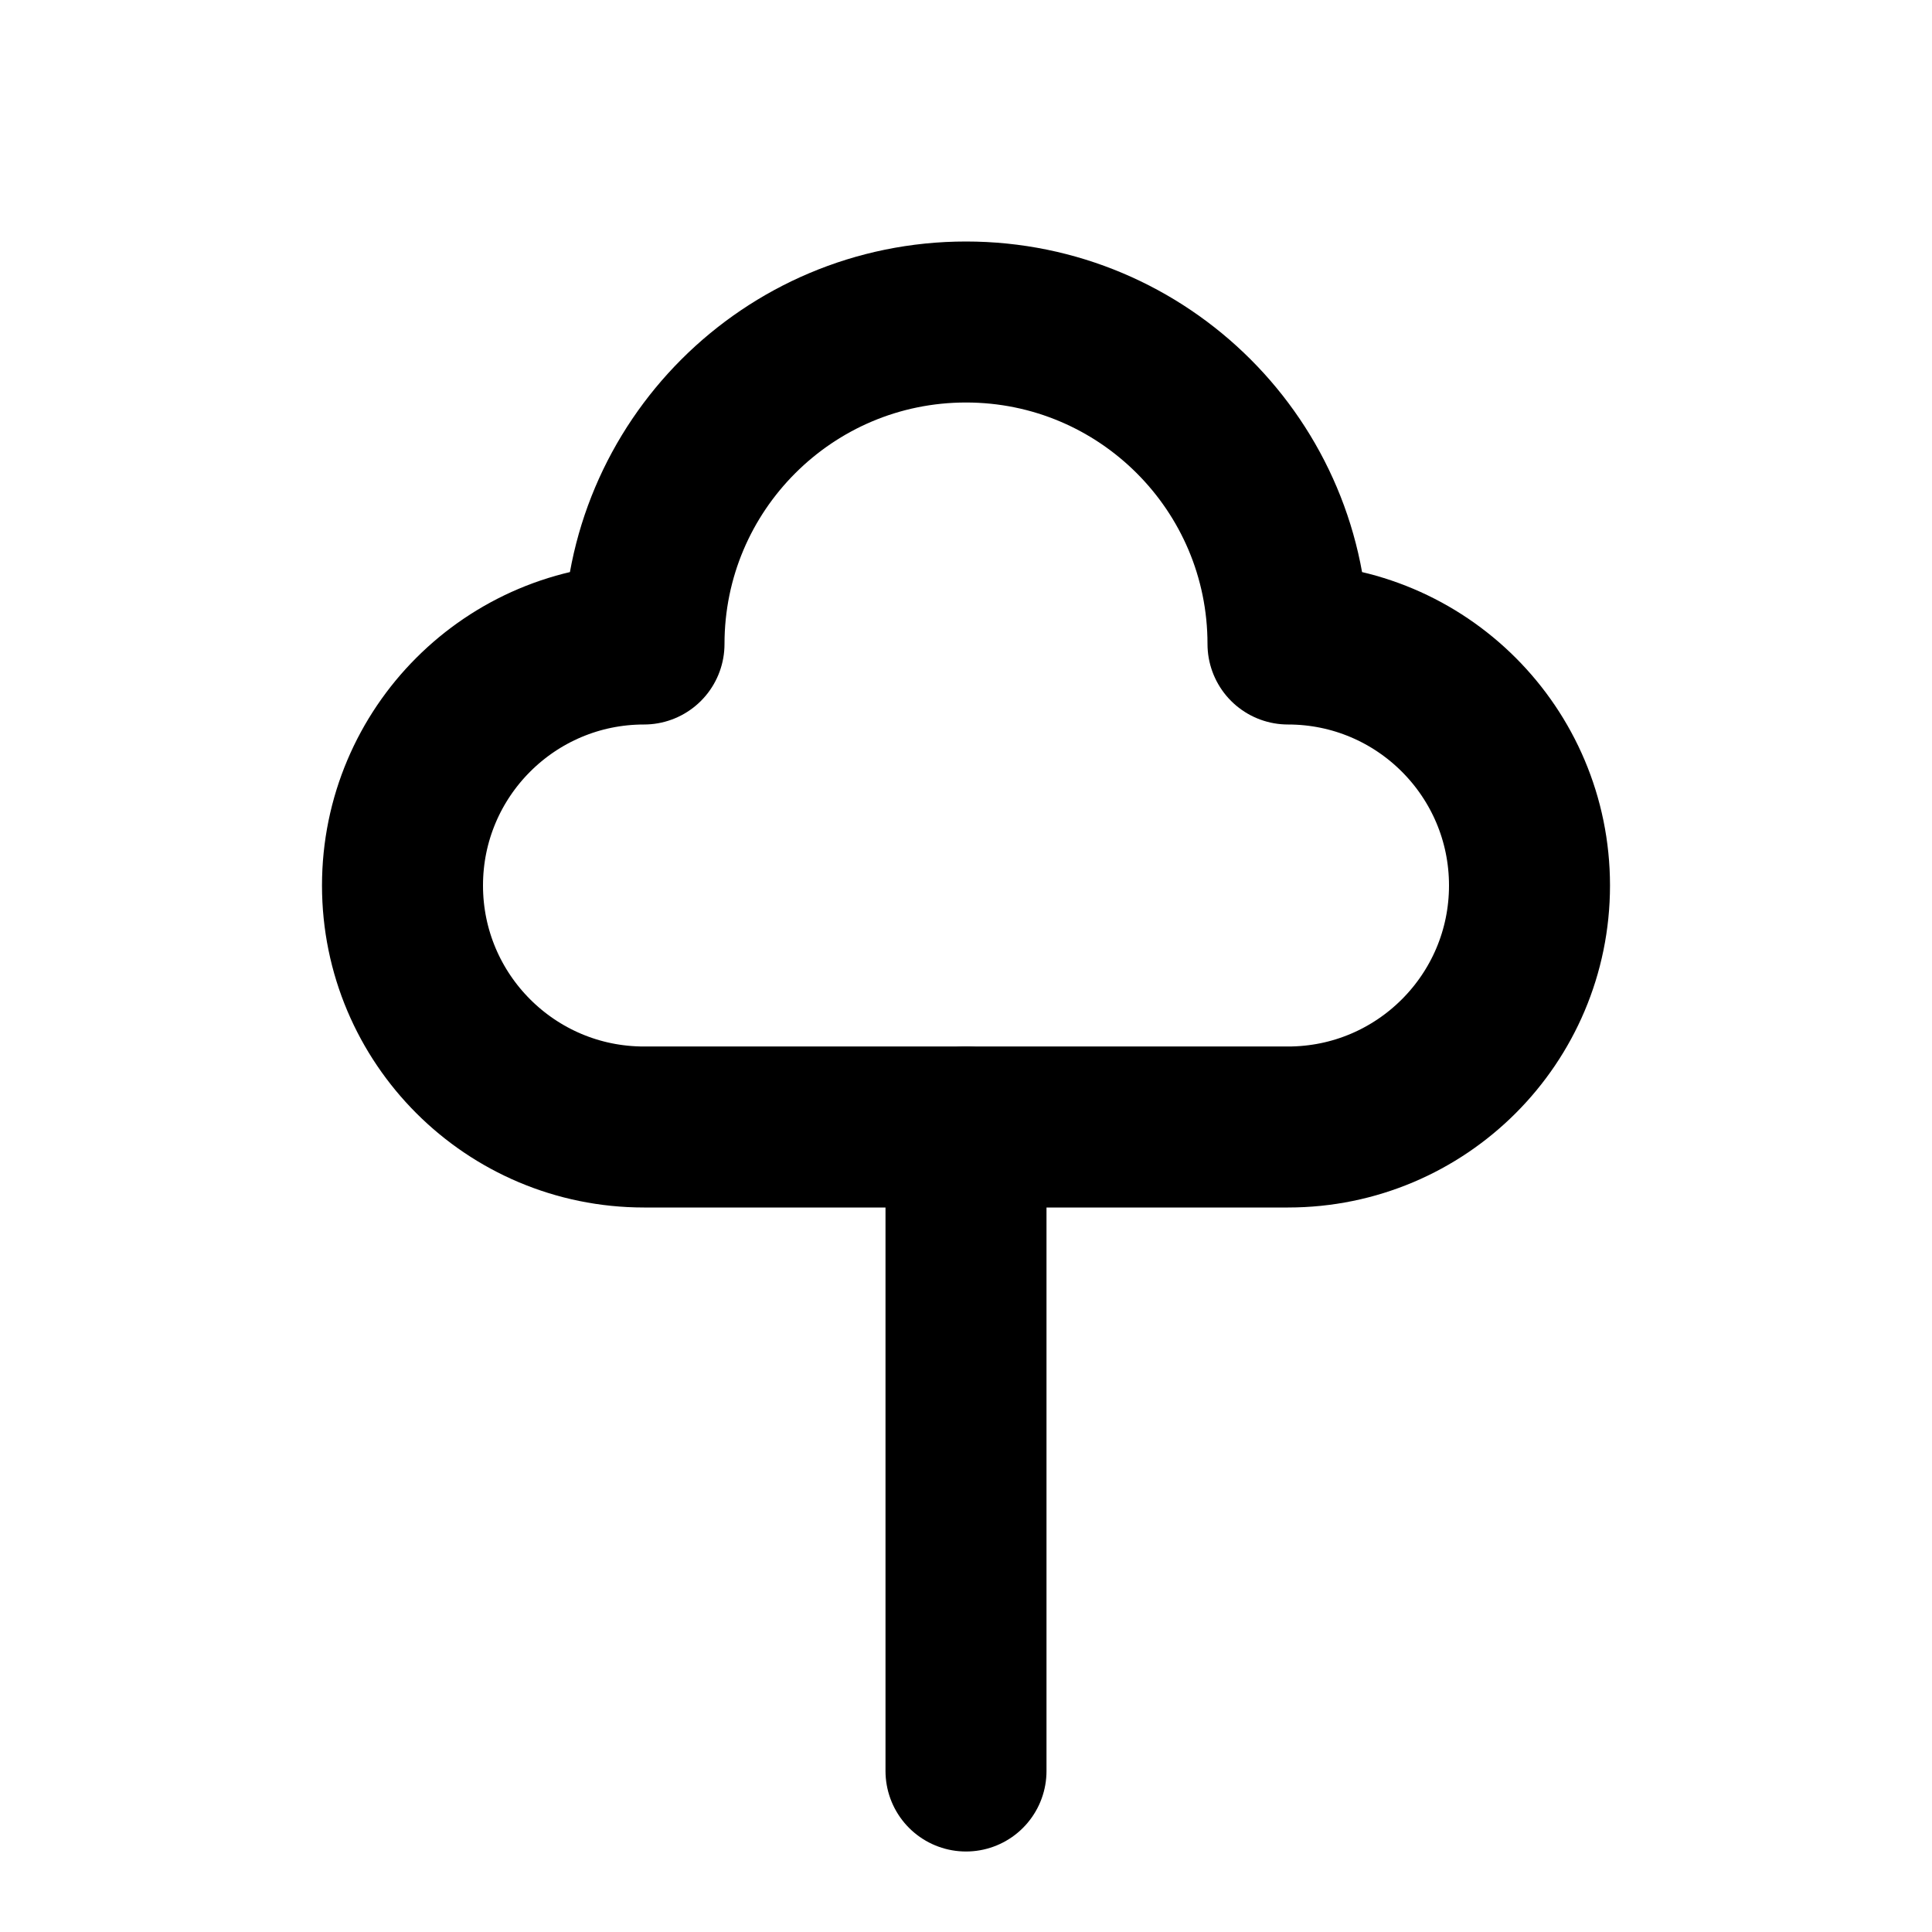
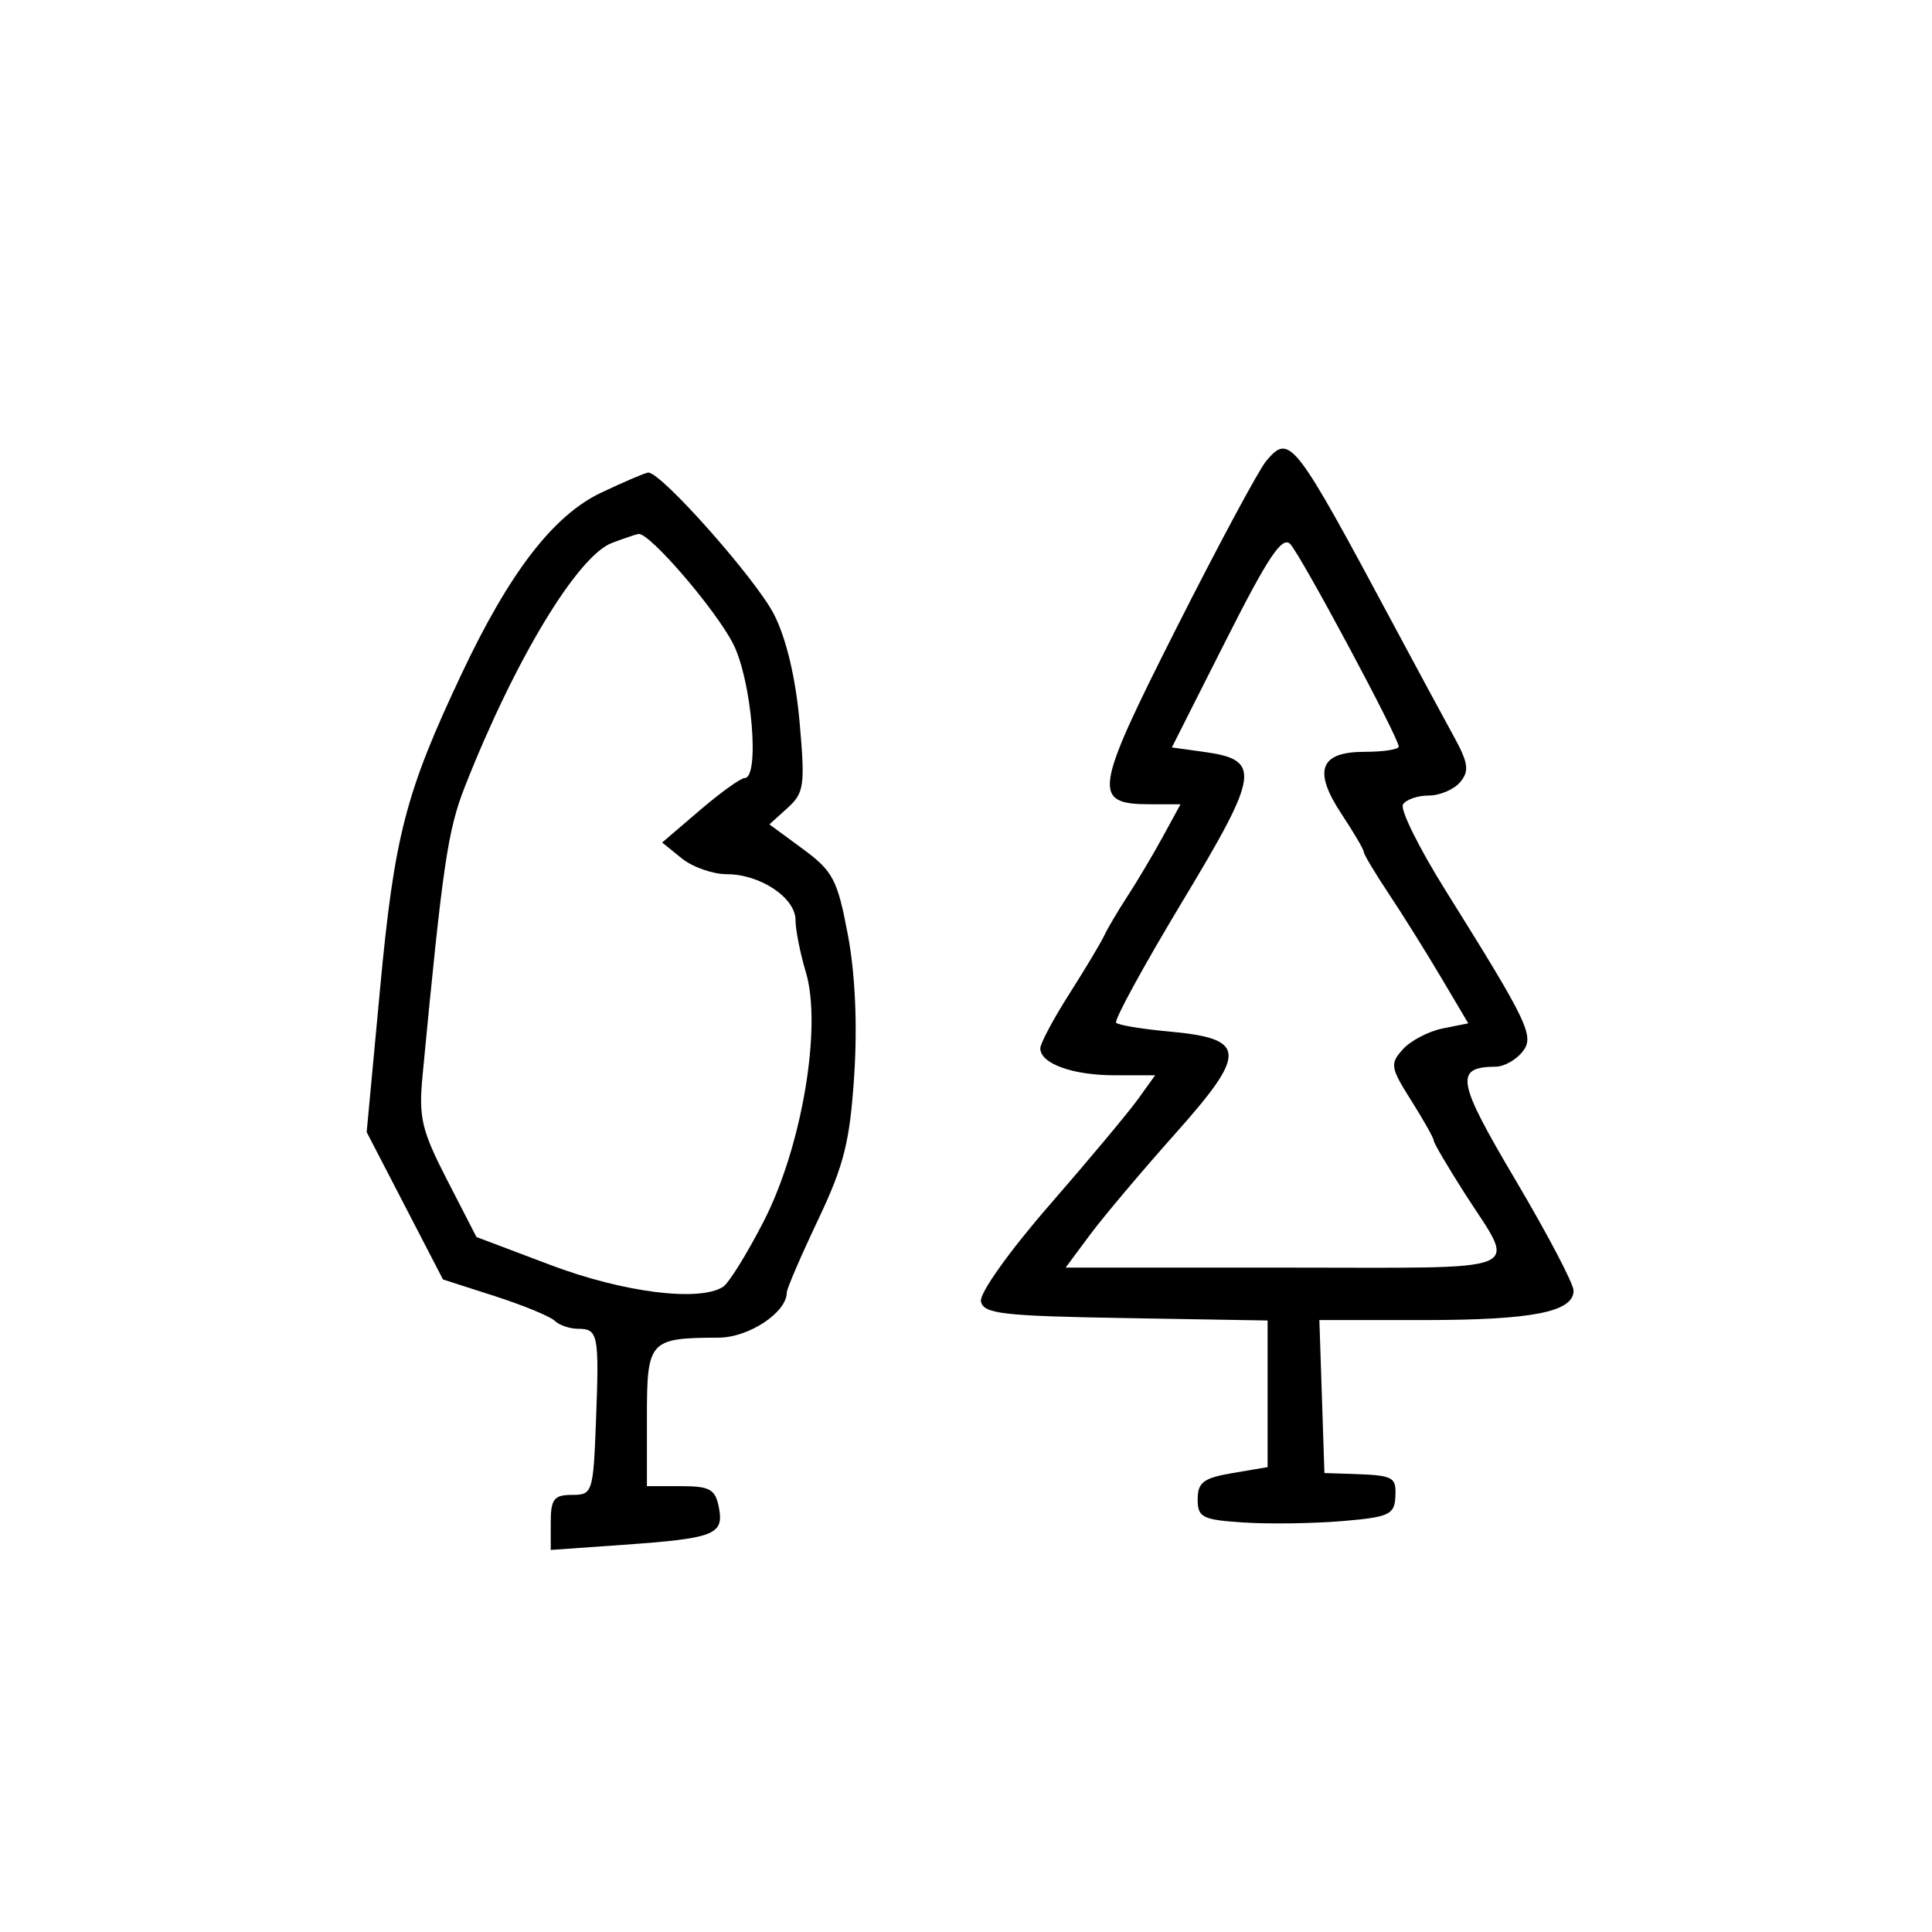
- <svg xmlns="http://www.w3.org/2000/svg" viewBox="0 0 24 24" fill="none" stroke="currentColor" stroke-width="2" stroke-linecap="round" stroke-linejoin="round">
-   <path d="M12 22v-8" />
-   <path d="M16 14H8a3 3 0 0 1 0-6 4 4 0 0 1 8 0 3 3 0 0 1 0 6z" />
+ <svg xmlns="http://www.w3.org/2000/svg" width="221" height="221" viewBox="0 0 221 221" version="1.1">
+   <path d="M 144.844 52.726 C 144.014 53.702, 139.400 62.287, 134.591 71.805 C 125.078 90.632, 124.878 92, 131.643 92 L 135.041 92 132.992 95.750 C 131.865 97.813, 130.061 100.850, 128.983 102.500 C 127.904 104.150, 126.707 106.175, 126.322 107 C 125.937 107.825, 124.132 110.841, 122.311 113.702 C 120.490 116.563, 119 119.360, 119 119.917 C 119 121.663, 122.686 123, 127.502 123 L 132.136 123 130.159 125.750 C 129.071 127.263, 124.517 132.711, 120.038 137.859 C 115.446 143.137, 112.033 147.933, 112.210 148.859 C 112.484 150.286, 114.639 150.536, 128.763 150.775 L 145 151.050 145 159.437 L 145 167.824 141 168.500 C 137.677 169.061, 137 169.569, 137 171.495 C 137 173.583, 137.524 173.849, 142.250 174.157 C 145.137 174.346, 150.200 174.275, 153.500 174 C 158.863 173.553, 159.512 173.261, 159.613 171.250 C 159.732 168.908, 159.442 168.758, 154.500 168.597 L 151.500 168.500 151.211 159.750 L 150.922 151 162.896 151 C 175.287 151, 180 150.072, 180 147.630 C 180 146.850, 177.015 141.165, 173.366 134.997 C 166.603 123.567, 166.344 122.060, 171.128 122.015 C 172.023 122.007, 173.355 121.277, 174.088 120.393 C 175.597 118.575, 174.969 117.245, 165.304 101.774 C 162.305 96.975, 160.137 92.588, 160.485 92.024 C 160.833 91.461, 162.161 91, 163.437 91 C 164.712 91, 166.332 90.305, 167.037 89.456 C 168.096 88.180, 167.965 87.267, 166.282 84.206 C 165.162 82.168, 162.115 76.521, 159.511 71.658 C 147.984 50.130, 147.540 49.557, 144.844 52.726 M 68.779 56.351 C 63.303 58.944, 58.290 65.448, 52.806 77.074 C 46.387 90.682, 45.115 95.587, 43.486 113 L 41.943 129.500 46.308 137.928 L 50.673 146.357 56.587 148.259 C 59.839 149.306, 62.927 150.576, 63.450 151.081 C 63.972 151.586, 65.172 152, 66.117 152 C 68.427 152, 68.550 152.629, 68.177 162.477 C 67.863 170.744, 67.780 171, 65.427 171 C 63.372 171, 63 171.482, 63 174.149 L 63 177.297 71.250 176.714 C 81.741 175.973, 82.828 175.551, 82.235 172.450 C 81.834 170.351, 81.210 170, 77.883 170 L 74 170 74 162.117 C 74 153.324, 74.253 153.043, 82.211 153.014 C 85.662 153.001, 90 150.125, 90 147.850 C 90 147.424, 91.603 143.699, 93.563 139.570 C 96.550 133.277, 97.221 130.597, 97.714 122.983 C 98.089 117.198, 97.824 111.366, 96.984 106.915 C 95.796 100.621, 95.285 99.647, 91.839 97.113 L 88.012 94.299 90.090 92.419 C 91.989 90.700, 92.107 89.859, 91.465 82.602 C 91.021 77.585, 89.951 73.065, 88.557 70.315 C 86.502 66.262, 75.565 53.929, 74.139 54.058 C 73.788 54.089, 71.375 55.121, 68.779 56.351 M 70 62.107 C 66.054 63.605, 58.856 75.535, 53.172 90 C 51.212 94.988, 50.633 98.938, 48.339 123 C 47.877 127.841, 48.215 129.279, 51.157 135 L 54.500 141.500 63 144.711 C 71.294 147.845, 79.970 148.942, 82.706 147.203 C 83.369 146.781, 85.473 143.388, 87.381 139.661 C 91.734 131.162, 94.048 117.442, 92.181 111.209 C 91.531 109.041, 91 106.359, 91 105.249 C 91 102.698, 86.964 100, 83.146 100 C 81.538 100, 79.214 99.184, 77.983 98.187 L 75.744 96.375 80.052 92.687 C 82.421 90.659, 84.729 89, 85.180 89 C 86.931 89, 86 77.920, 83.895 73.710 C 81.950 69.818, 74.285 60.898, 73.042 61.079 C 72.744 61.122, 71.375 61.585, 70 62.107 M 140.233 73.246 L 134.046 85.500 137.671 86 C 144.324 86.918, 144.113 88.410, 135.257 103.114 C 130.823 110.477, 127.411 116.722, 127.675 116.994 C 127.939 117.266, 130.662 117.716, 133.725 117.994 C 142.635 118.803, 142.731 120.380, 134.435 129.683 C 130.602 133.982, 126.213 139.188, 124.682 141.250 L 121.898 145 147.056 145 C 175.451 145, 173.500 145.812, 167.532 136.483 C 165.590 133.446, 164 130.736, 164 130.461 C 164 130.185, 162.843 128.127, 161.429 125.887 C 159.042 122.107, 158.974 121.686, 160.480 120.022 C 161.372 119.036, 163.419 117.966, 165.028 117.644 L 167.954 117.059 164.827 111.780 C 163.106 108.876, 160.417 104.574, 158.850 102.221 C 157.282 99.867, 156 97.720, 156 97.449 C 156 97.179, 154.862 95.237, 153.471 93.136 C 150.165 88.140, 150.955 86, 156.107 86 C 158.248 86, 160 85.731, 160 85.401 C 160 84.395, 148.854 63.584, 147.598 62.246 C 146.678 61.266, 145.068 63.672, 140.233 73.246" stroke="none" fill="#000000" fill-rule="evenodd" />
</svg>
